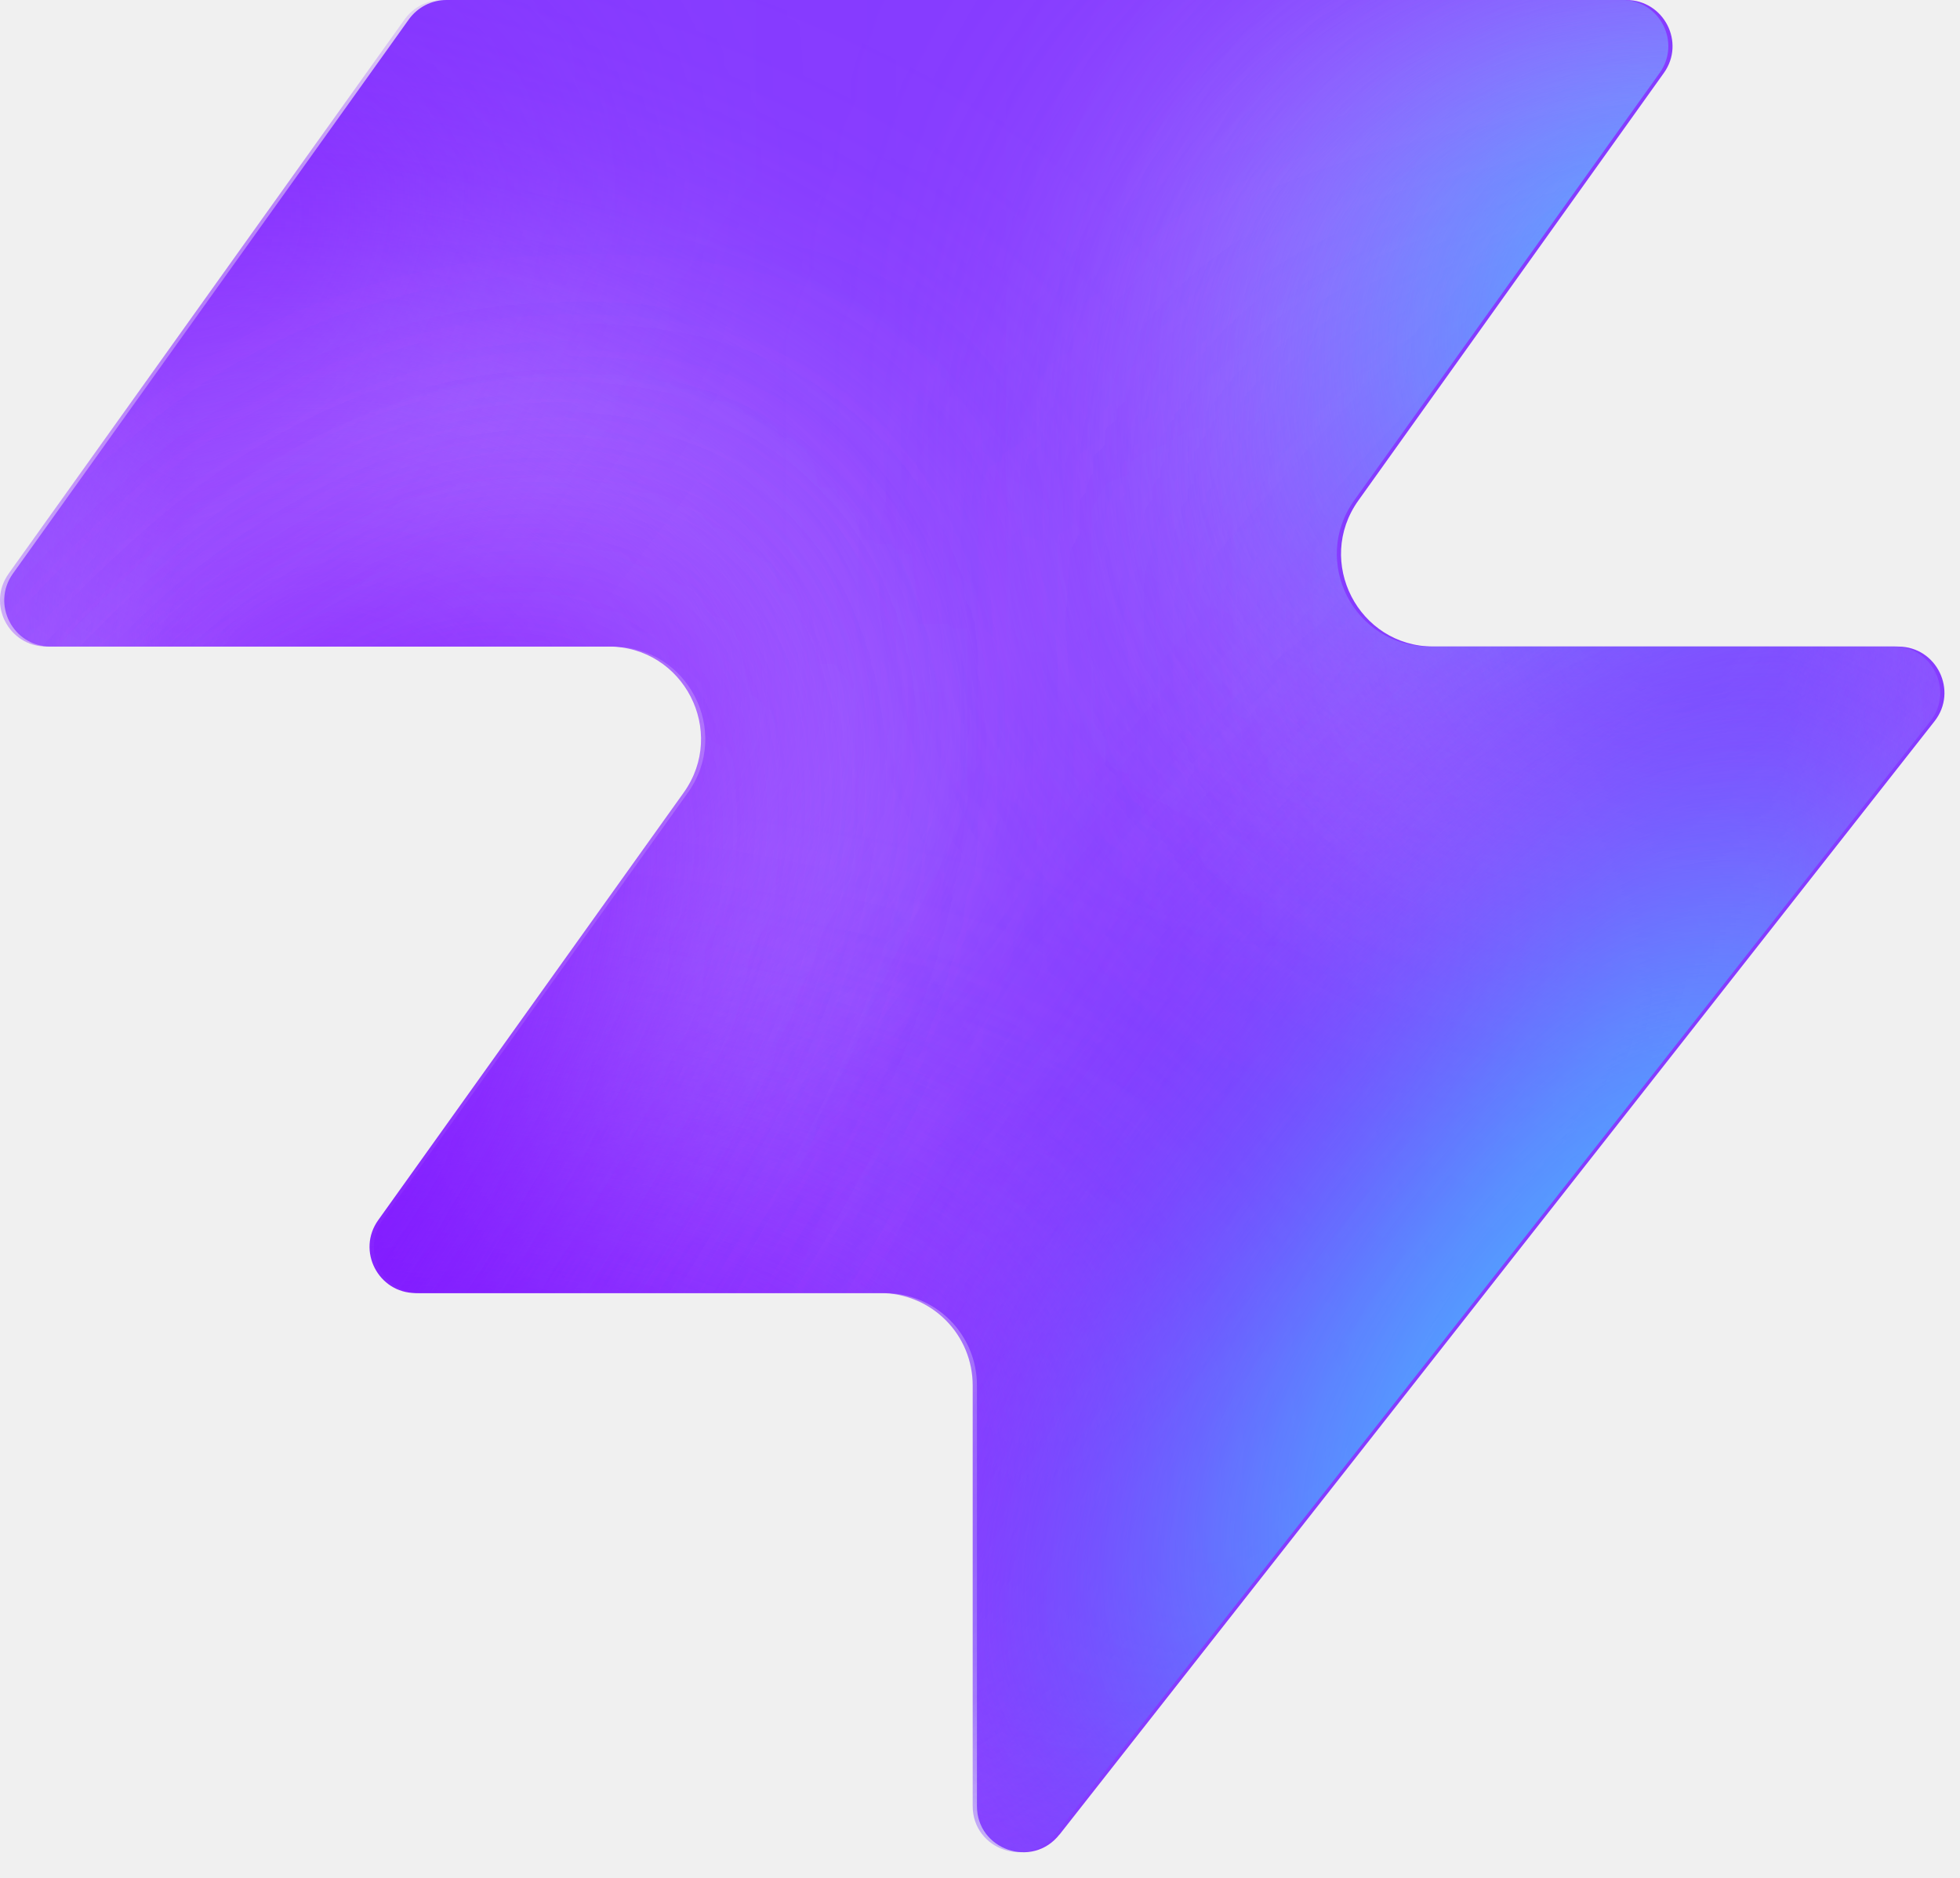
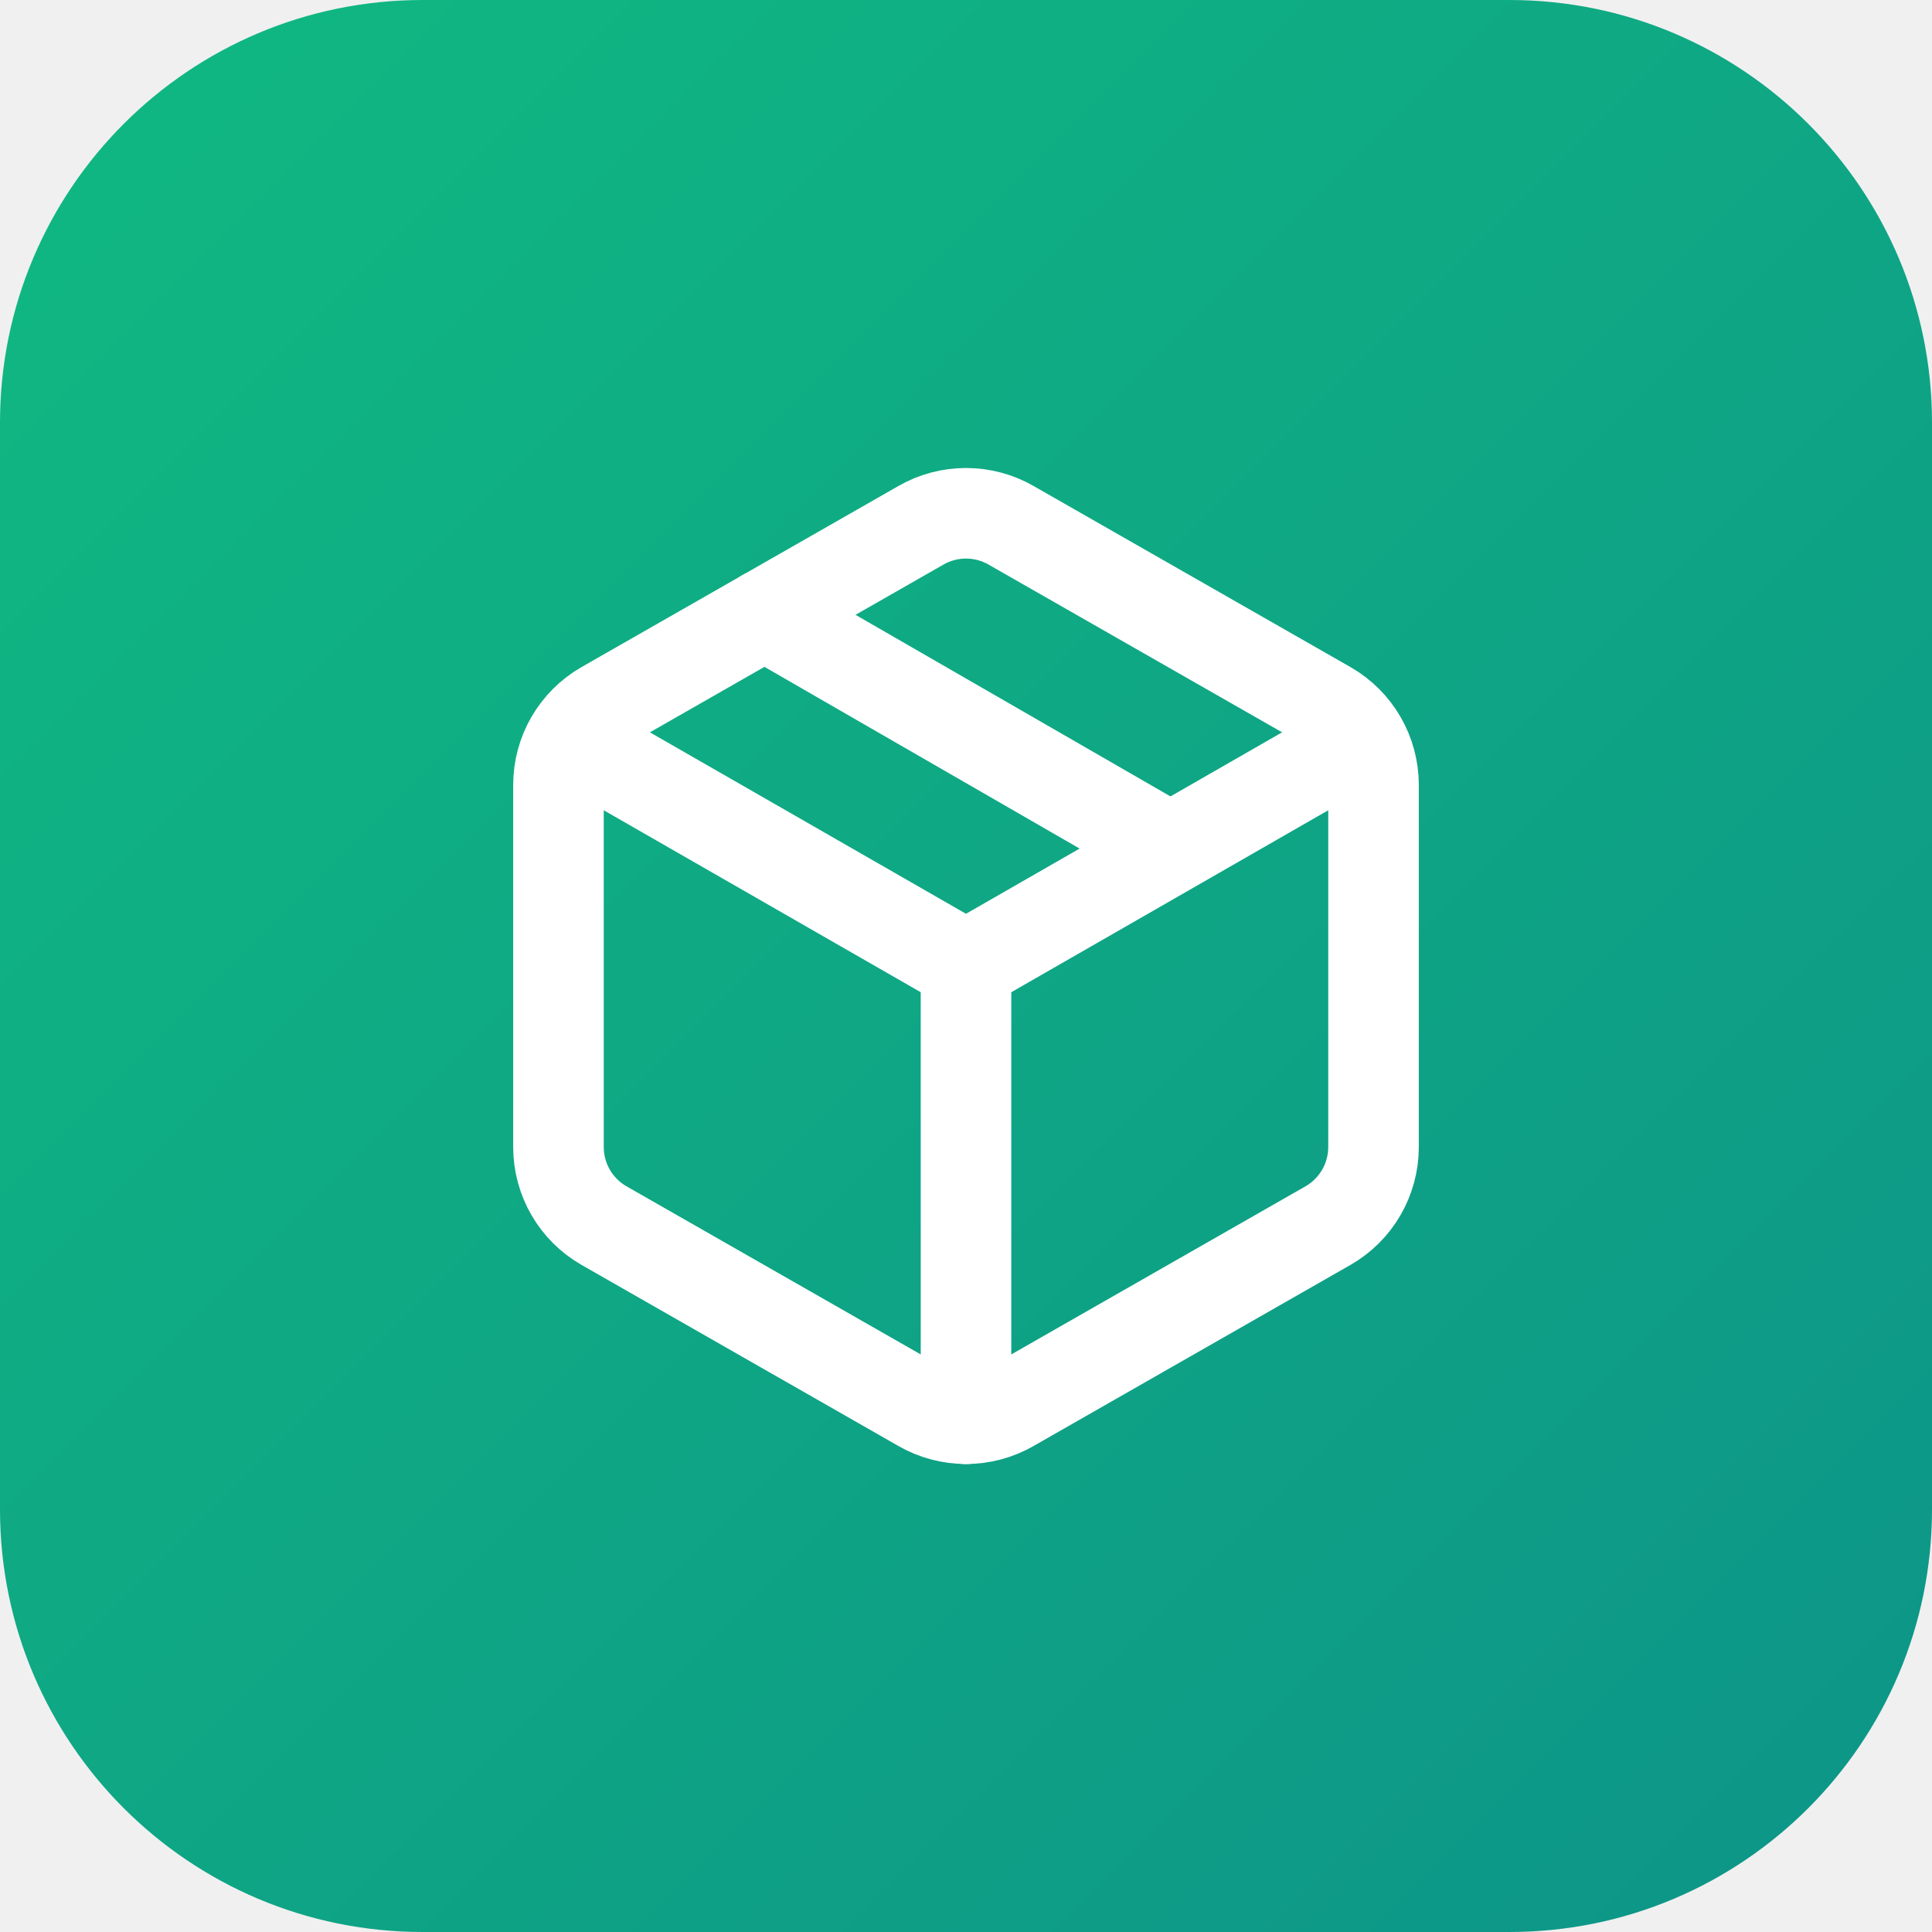
- <svg xmlns="http://www.w3.org/2000/svg" width="48" height="46" fill="none" viewBox="0 0 48 46">
-   <path fill="#863bff" d="M25.946 44.938c-.664.845-2.021.375-2.021-.698V33.937a2.26 2.26 0 0 0-2.262-2.262H10.287c-.92 0-1.456-1.04-.92-1.788l7.48-10.471c1.07-1.497 0-3.578-1.842-3.578H1.237c-.92 0-1.456-1.04-.92-1.788L10.013.474c.214-.297.556-.474.92-.474h28.894c.92 0 1.456 1.04.92 1.788l-7.48 10.471c-1.07 1.498 0 3.579 1.842 3.579h11.377c.943 0 1.473 1.088.89 1.83L25.947 44.94z" style="fill:#863bff;fill:color(display-p3 .525 .23 1);fill-opacity:1" />
-   <mask id="a" width="48" height="46" x="0" y="0" maskUnits="userSpaceOnUse" style="mask-type:alpha">
-     <path fill="#000" d="M25.842 44.938c-.664.844-2.021.375-2.021-.698V33.937a2.26 2.26 0 0 0-2.262-2.262H10.183c-.92 0-1.456-1.04-.92-1.788l7.48-10.471c1.07-1.498 0-3.579-1.842-3.579H1.133c-.92 0-1.456-1.04-.92-1.787L9.91.473c.214-.297.556-.474.92-.474h28.894c.92 0 1.456 1.04.92 1.788l-7.48 10.471c-1.07 1.498 0 3.578 1.842 3.578h11.377c.943 0 1.473 1.088.89 1.832L25.843 44.94z" style="fill:#000;fill-opacity:1" />
-   </mask>
-   <g mask="url(#a)">
-     <g filter="url(#b)">
-       <ellipse cx="5.508" cy="14.704" fill="#ede6ff" rx="5.508" ry="14.704" style="fill:#ede6ff;fill:color(display-p3 .927 .903 1);fill-opacity:1" transform="matrix(.00324 1 1 -.00324 -4.47 31.516)" />
-     </g>
-     <g filter="url(#c)">
-       <ellipse cx="10.399" cy="29.851" fill="#ede6ff" rx="10.399" ry="29.851" style="fill:#ede6ff;fill:color(display-p3 .927 .903 1);fill-opacity:1" transform="matrix(.00324 1 1 -.00324 -39.328 7.883)" />
-     </g>
-     <g filter="url(#d)">
-       <ellipse cx="5.508" cy="30.487" fill="#7e14ff" rx="5.508" ry="30.487" style="fill:#7e14ff;fill:color(display-p3 .492 .077 1);fill-opacity:1" transform="rotate(89.814 -25.913 -14.639)scale(1 -1)" />
-     </g>
-     <g filter="url(#e)">
-       <ellipse cx="5.508" cy="30.599" fill="#7e14ff" rx="5.508" ry="30.599" style="fill:#7e14ff;fill:color(display-p3 .492 .077 1);fill-opacity:1" transform="rotate(89.814 -32.644 -3.334)scale(1 -1)" />
-     </g>
-     <g filter="url(#f)">
-       <ellipse cx="5.508" cy="30.599" fill="#7e14ff" rx="5.508" ry="30.599" style="fill:#7e14ff;fill:color(display-p3 .492 .077 1);fill-opacity:1" transform="matrix(.00324 1 1 -.00324 -34.34 30.47)" />
-     </g>
-     <g filter="url(#g)">
-       <ellipse cx="14.072" cy="22.078" fill="#ede6ff" rx="14.072" ry="22.078" style="fill:#ede6ff;fill:color(display-p3 .927 .903 1);fill-opacity:1" transform="rotate(93.35 24.506 48.493)scale(-1 1)" />
-     </g>
-     <g filter="url(#h)">
-       <ellipse cx="3.47" cy="21.501" fill="#7e14ff" rx="3.47" ry="21.501" style="fill:#7e14ff;fill:color(display-p3 .492 .077 1);fill-opacity:1" transform="rotate(89.009 28.708 47.59)scale(-1 1)" />
-     </g>
-     <g filter="url(#i)">
-       <ellipse cx="3.47" cy="21.501" fill="#7e14ff" rx="3.47" ry="21.501" style="fill:#7e14ff;fill:color(display-p3 .492 .077 1);fill-opacity:1" transform="rotate(89.009 28.708 47.59)scale(-1 1)" />
-     </g>
-     <g filter="url(#j)">
-       <ellipse cx=".387" cy="8.972" fill="#7e14ff" rx="4.407" ry="29.108" style="fill:#7e14ff;fill:color(display-p3 .492 .077 1);fill-opacity:1" transform="rotate(39.51 .387 8.972)" />
-     </g>
-     <g filter="url(#k)">
-       <ellipse cx="47.523" cy="-6.092" fill="#7e14ff" rx="4.407" ry="29.108" style="fill:#7e14ff;fill:color(display-p3 .492 .077 1);fill-opacity:1" transform="rotate(37.892 47.523 -6.092)" />
-     </g>
-     <g filter="url(#l)">
-       <ellipse cx="41.412" cy="6.333" fill="#47bfff" rx="5.971" ry="9.665" style="fill:#47bfff;fill:color(display-p3 .28 .748 1);fill-opacity:1" transform="rotate(37.892 41.412 6.333)" />
-     </g>
-     <g filter="url(#m)">
-       <ellipse cx="-1.879" cy="38.332" fill="#7e14ff" rx="4.407" ry="29.108" style="fill:#7e14ff;fill:color(display-p3 .492 .077 1);fill-opacity:1" transform="rotate(37.892 -1.88 38.332)" />
-     </g>
-     <g filter="url(#n)">
-       <ellipse cx="-1.879" cy="38.332" fill="#7e14ff" rx="4.407" ry="29.108" style="fill:#7e14ff;fill:color(display-p3 .492 .077 1);fill-opacity:1" transform="rotate(37.892 -1.88 38.332)" />
-     </g>
-     <g filter="url(#o)">
-       <ellipse cx="35.651" cy="29.907" fill="#7e14ff" rx="4.407" ry="29.108" style="fill:#7e14ff;fill:color(display-p3 .492 .077 1);fill-opacity:1" transform="rotate(37.892 35.651 29.907)" />
-     </g>
-     <g filter="url(#p)">
-       <ellipse cx="38.418" cy="32.4" fill="#47bfff" rx="5.971" ry="15.297" style="fill:#47bfff;fill:color(display-p3 .28 .748 1);fill-opacity:1" transform="rotate(37.892 38.418 32.4)" />
-     </g>
+ <svg xmlns="http://www.w3.org/2000/svg" viewBox="0 0 32 32">
+   <defs>
+     <linearGradient id="bg" x1="0%" y1="0%" x2="100%" y2="100%">
+       <stop offset="0%" stop-color="#10B981" />
+       <stop offset="100%" stop-color="#0D9488" />
+     </linearGradient>
+   </defs>
+   <rect width="32" height="32" rx="7" fill="url(#bg)" />
+   <g transform="translate(7, 7) scale(0.75)" stroke="white" stroke-width="2" stroke-linecap="round" stroke-linejoin="round" fill="none">
+     <path d="M16.5 9.4 7.55 4.24" />
+     <path d="M21 16V8a2 2 0 0 0-1-1.73l-7-4a2 2 0 0 0-2 0l-7 4A2 2 0 0 0 3 8v8a2 2 0 0 0 1 1.73l7 4a2 2 0 0 0 2 0l7-4A2 2 0 0 0 21 16z" />
+     <polyline points="3.29 7 12 12 20.71 7" />
+     <line x1="12" y1="22" x2="12" y2="12" />
  </g>
-   <defs>
-     <filter id="b" width="60.045" height="41.654" x="-19.77" y="16.149" color-interpolation-filters="sRGB" filterUnits="userSpaceOnUse">
-       <feFlood flood-opacity="0" result="BackgroundImageFix" />
-       <feBlend in="SourceGraphic" in2="BackgroundImageFix" result="shape" />
-       <feGaussianBlur result="effect1_foregroundBlur_2002_17158" stdDeviation="7.659" />
-     </filter>
-     <filter id="c" width="90.34" height="51.437" x="-54.613" y="-7.533" color-interpolation-filters="sRGB" filterUnits="userSpaceOnUse">
-       <feFlood flood-opacity="0" result="BackgroundImageFix" />
-       <feBlend in="SourceGraphic" in2="BackgroundImageFix" result="shape" />
-       <feGaussianBlur result="effect1_foregroundBlur_2002_17158" stdDeviation="7.659" />
-     </filter>
-     <filter id="d" width="79.355" height="29.4" x="-49.64" y="2.03" color-interpolation-filters="sRGB" filterUnits="userSpaceOnUse">
-       <feFlood flood-opacity="0" result="BackgroundImageFix" />
-       <feBlend in="SourceGraphic" in2="BackgroundImageFix" result="shape" />
-       <feGaussianBlur result="effect1_foregroundBlur_2002_17158" stdDeviation="4.596" />
-     </filter>
-     <filter id="e" width="79.579" height="29.4" x="-45.045" y="20.029" color-interpolation-filters="sRGB" filterUnits="userSpaceOnUse">
-       <feFlood flood-opacity="0" result="BackgroundImageFix" />
-       <feBlend in="SourceGraphic" in2="BackgroundImageFix" result="shape" />
-       <feGaussianBlur result="effect1_foregroundBlur_2002_17158" stdDeviation="4.596" />
-     </filter>
-     <filter id="f" width="79.579" height="29.4" x="-43.513" y="21.178" color-interpolation-filters="sRGB" filterUnits="userSpaceOnUse">
-       <feFlood flood-opacity="0" result="BackgroundImageFix" />
-       <feBlend in="SourceGraphic" in2="BackgroundImageFix" result="shape" />
-       <feGaussianBlur result="effect1_foregroundBlur_2002_17158" stdDeviation="4.596" />
-     </filter>
-     <filter id="g" width="74.749" height="58.852" x="15.756" y="-17.901" color-interpolation-filters="sRGB" filterUnits="userSpaceOnUse">
-       <feFlood flood-opacity="0" result="BackgroundImageFix" />
-       <feBlend in="SourceGraphic" in2="BackgroundImageFix" result="shape" />
-       <feGaussianBlur result="effect1_foregroundBlur_2002_17158" stdDeviation="7.659" />
-     </filter>
-     <filter id="h" width="61.377" height="25.362" x="23.548" y="2.284" color-interpolation-filters="sRGB" filterUnits="userSpaceOnUse">
-       <feFlood flood-opacity="0" result="BackgroundImageFix" />
-       <feBlend in="SourceGraphic" in2="BackgroundImageFix" result="shape" />
-       <feGaussianBlur result="effect1_foregroundBlur_2002_17158" stdDeviation="4.596" />
-     </filter>
-     <filter id="i" width="61.377" height="25.362" x="23.548" y="2.284" color-interpolation-filters="sRGB" filterUnits="userSpaceOnUse">
-       <feFlood flood-opacity="0" result="BackgroundImageFix" />
-       <feBlend in="SourceGraphic" in2="BackgroundImageFix" result="shape" />
-       <feGaussianBlur result="effect1_foregroundBlur_2002_17158" stdDeviation="4.596" />
-     </filter>
-     <filter id="j" width="56.045" height="63.649" x="-27.636" y="-22.853" color-interpolation-filters="sRGB" filterUnits="userSpaceOnUse">
-       <feFlood flood-opacity="0" result="BackgroundImageFix" />
-       <feBlend in="SourceGraphic" in2="BackgroundImageFix" result="shape" />
-       <feGaussianBlur result="effect1_foregroundBlur_2002_17158" stdDeviation="4.596" />
-     </filter>
-     <filter id="k" width="54.814" height="64.646" x="20.116" y="-38.415" color-interpolation-filters="sRGB" filterUnits="userSpaceOnUse">
-       <feFlood flood-opacity="0" result="BackgroundImageFix" />
-       <feBlend in="SourceGraphic" in2="BackgroundImageFix" result="shape" />
-       <feGaussianBlur result="effect1_foregroundBlur_2002_17158" stdDeviation="4.596" />
-     </filter>
-     <filter id="l" width="33.541" height="35.313" x="24.641" y="-11.323" color-interpolation-filters="sRGB" filterUnits="userSpaceOnUse">
-       <feFlood flood-opacity="0" result="BackgroundImageFix" />
-       <feBlend in="SourceGraphic" in2="BackgroundImageFix" result="shape" />
-       <feGaussianBlur result="effect1_foregroundBlur_2002_17158" stdDeviation="4.596" />
-     </filter>
-     <filter id="m" width="54.814" height="64.646" x="-29.286" y="6.009" color-interpolation-filters="sRGB" filterUnits="userSpaceOnUse">
-       <feFlood flood-opacity="0" result="BackgroundImageFix" />
-       <feBlend in="SourceGraphic" in2="BackgroundImageFix" result="shape" />
-       <feGaussianBlur result="effect1_foregroundBlur_2002_17158" stdDeviation="4.596" />
-     </filter>
-     <filter id="n" width="54.814" height="64.646" x="-29.286" y="6.009" color-interpolation-filters="sRGB" filterUnits="userSpaceOnUse">
-       <feFlood flood-opacity="0" result="BackgroundImageFix" />
-       <feBlend in="SourceGraphic" in2="BackgroundImageFix" result="shape" />
-       <feGaussianBlur result="effect1_foregroundBlur_2002_17158" stdDeviation="4.596" />
-     </filter>
-     <filter id="o" width="54.814" height="64.646" x="8.244" y="-2.416" color-interpolation-filters="sRGB" filterUnits="userSpaceOnUse">
-       <feFlood flood-opacity="0" result="BackgroundImageFix" />
-       <feBlend in="SourceGraphic" in2="BackgroundImageFix" result="shape" />
-       <feGaussianBlur result="effect1_foregroundBlur_2002_17158" stdDeviation="4.596" />
-     </filter>
-     <filter id="p" width="39.409" height="43.623" x="18.713" y="10.588" color-interpolation-filters="sRGB" filterUnits="userSpaceOnUse">
-       <feFlood flood-opacity="0" result="BackgroundImageFix" />
-       <feBlend in="SourceGraphic" in2="BackgroundImageFix" result="shape" />
-       <feGaussianBlur result="effect1_foregroundBlur_2002_17158" stdDeviation="4.596" />
-     </filter>
-   </defs>
</svg>
